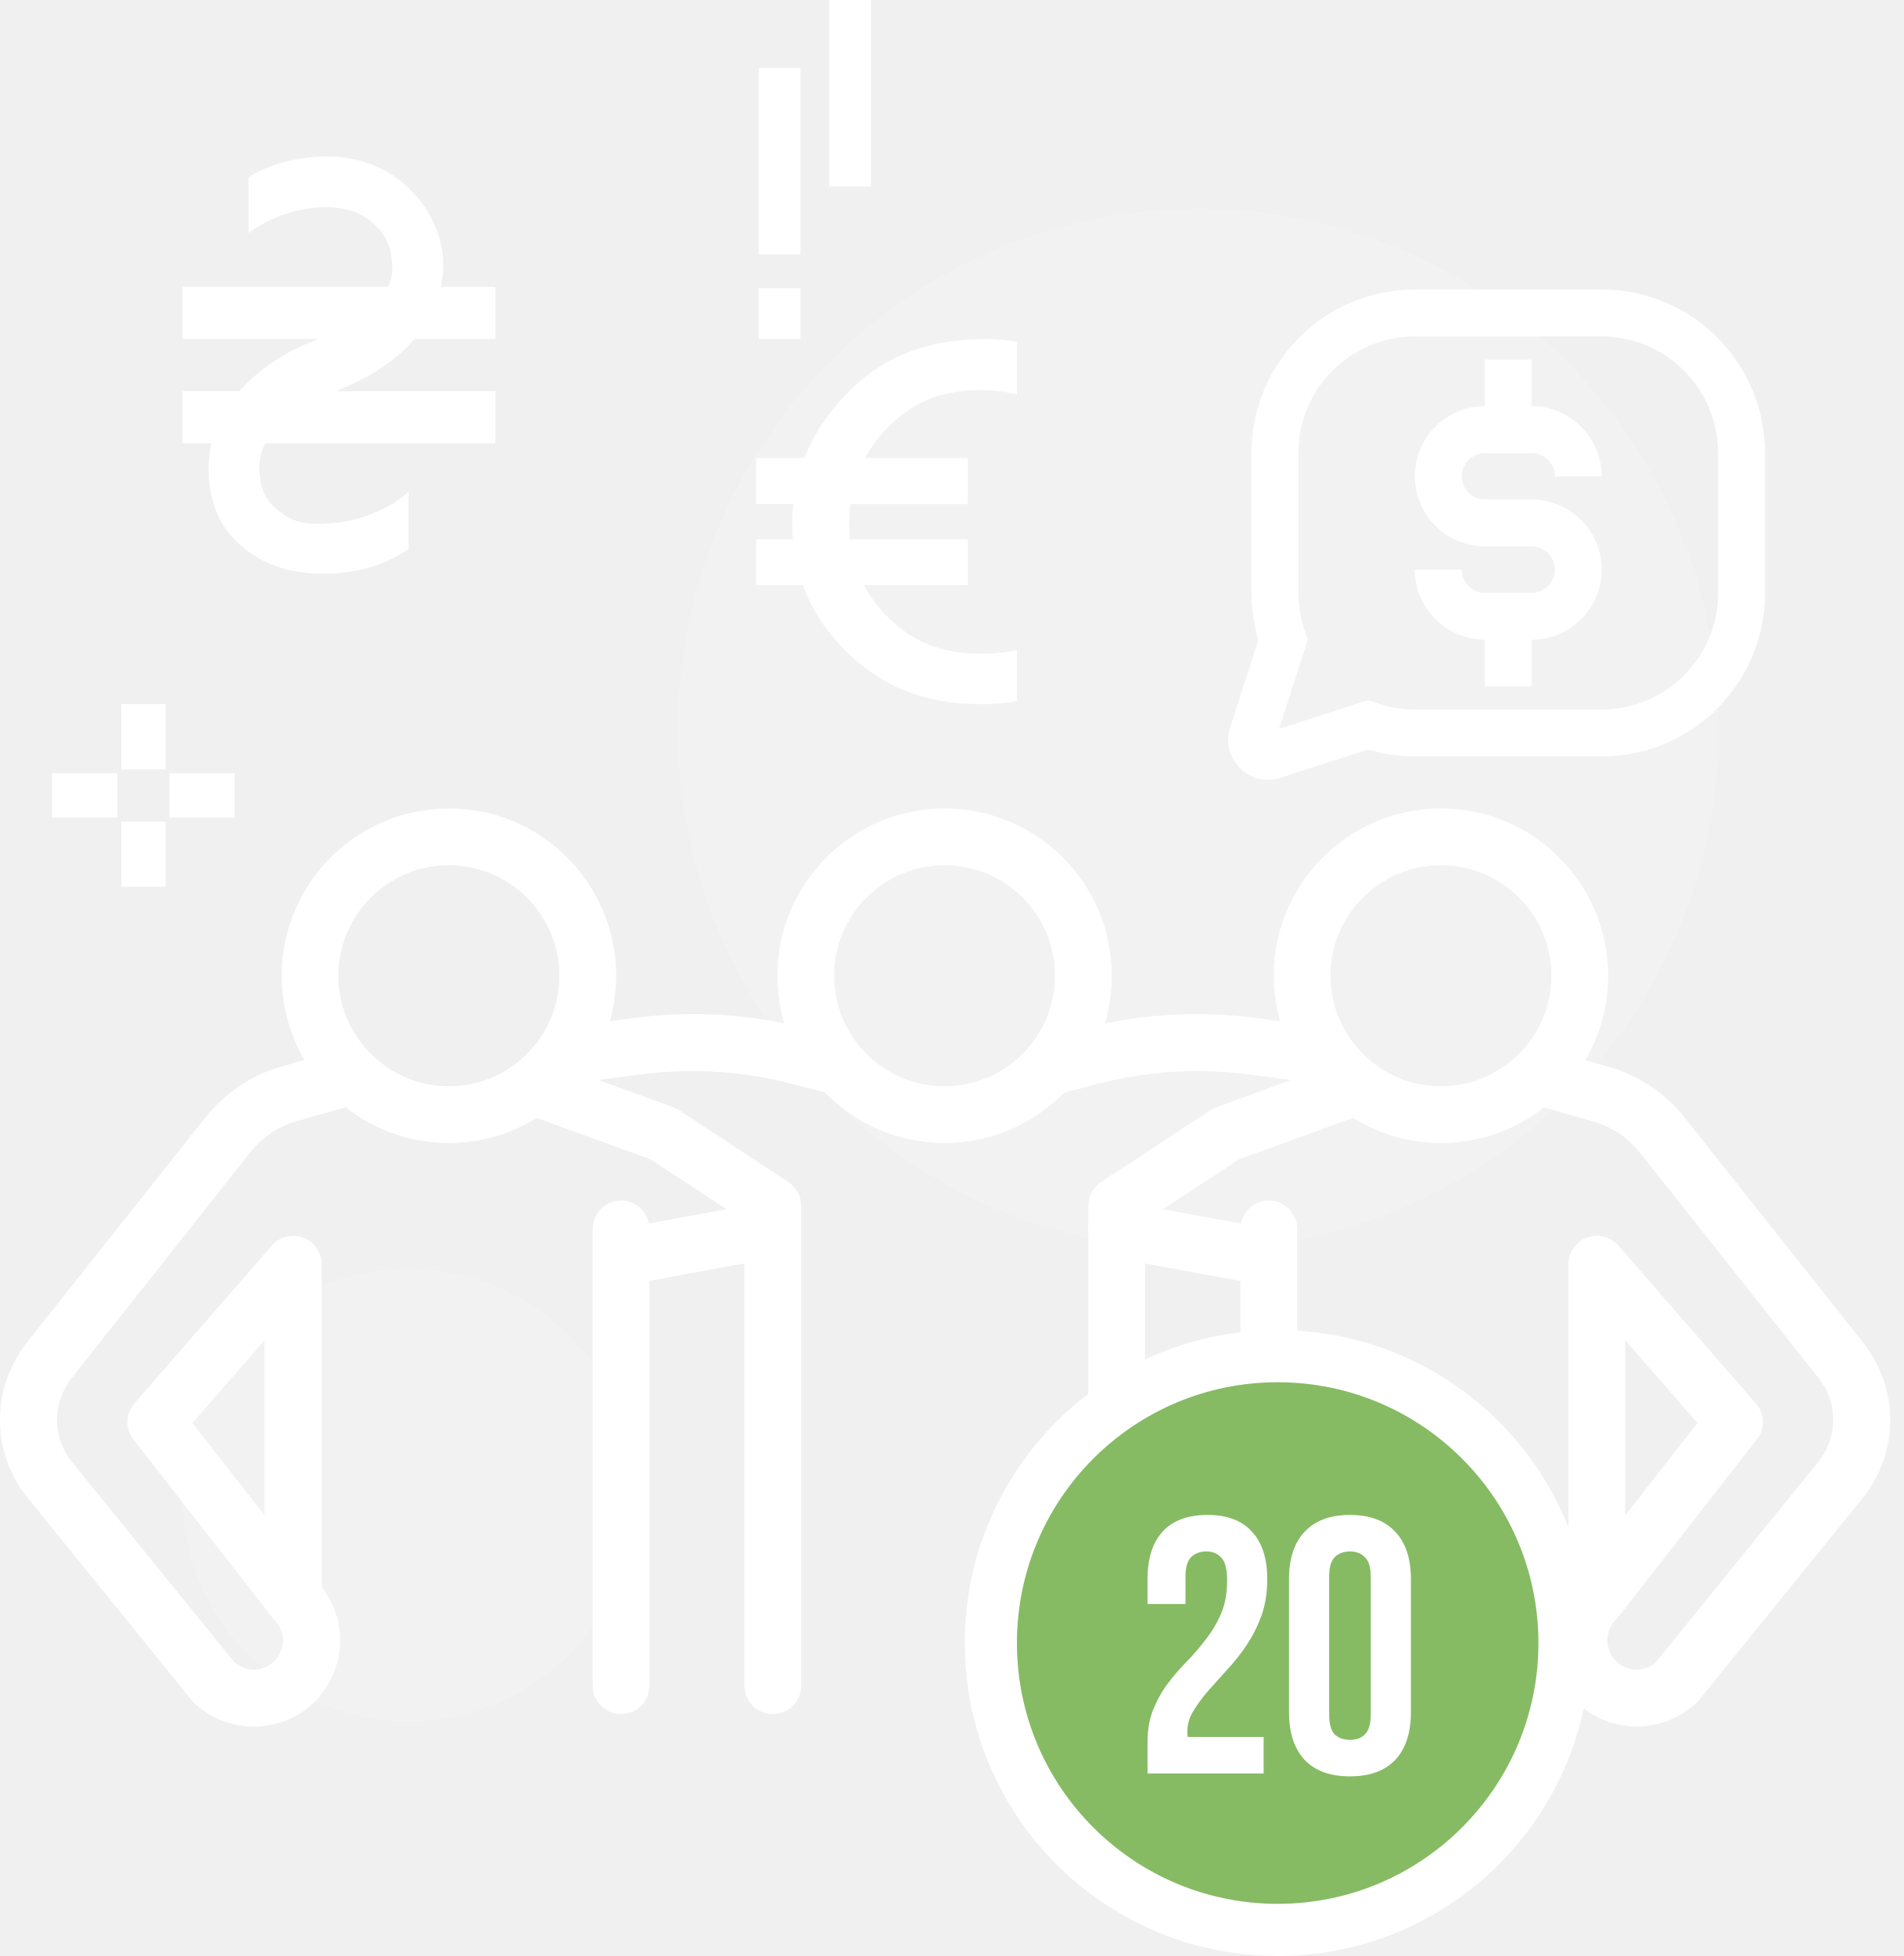
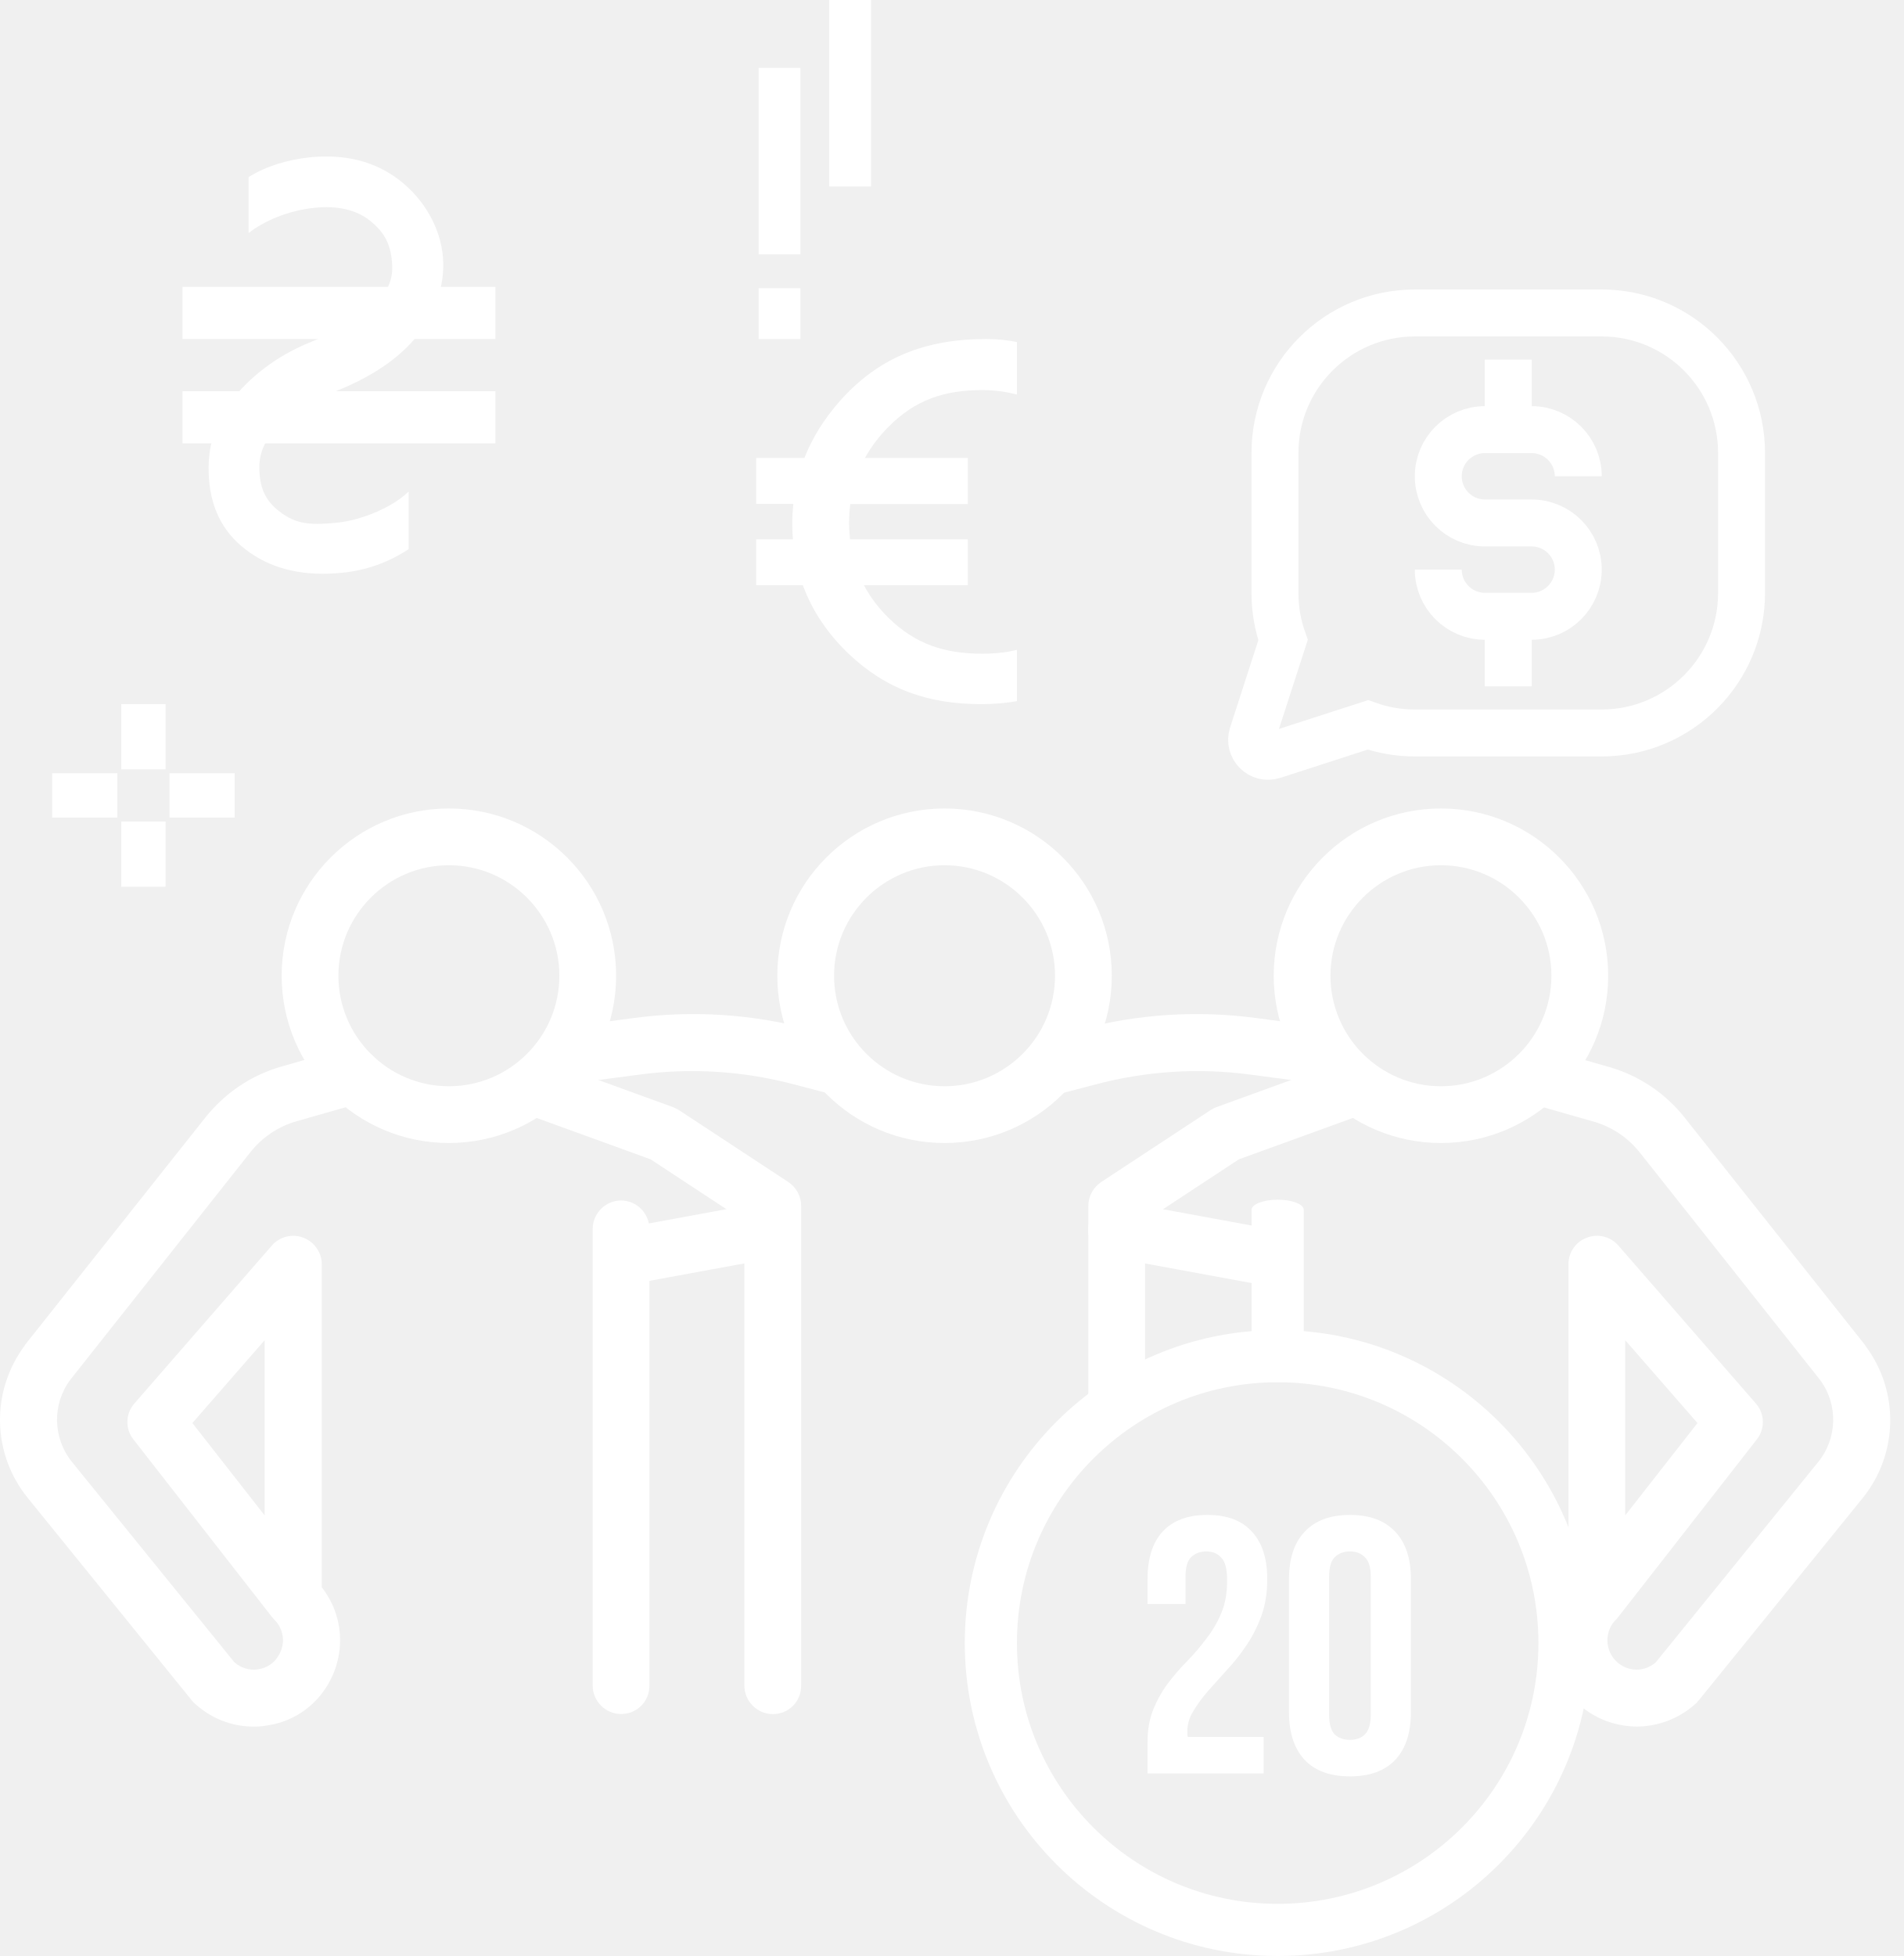
<svg xmlns="http://www.w3.org/2000/svg" width="73" height="75" viewBox="0 0 73 75" fill="none">
-   <circle cx="45.956" cy="27.956" r="19.956" fill="white" fill-opacity="0.15" />
-   <circle cx="15.677" cy="57.325" r="8.676" fill="white" fill-opacity="0.15" />
-   <g clip-path="url(#clip0_31_64)">
+   <g clip-path="url(#clip0_29_2827)">
    <path d="M36.224 43.827C32.684 43.827 29.811 40.954 29.811 37.413C29.811 33.873 32.684 31 36.224 31C39.765 31 42.638 33.873 42.638 37.413C42.638 40.954 39.765 43.827 36.224 43.827ZM36.224 33.176C33.888 33.176 31.987 35.077 31.987 37.413C31.987 39.75 33.888 41.651 36.224 41.651C38.56 41.651 40.461 39.75 40.461 37.413C40.461 35.077 38.56 33.176 36.224 33.176Z" fill="white" />
    <path d="M55.261 43.827C51.721 43.827 48.848 40.954 48.848 37.413C48.848 33.873 51.721 31 55.261 31C58.802 31 61.675 33.873 61.675 37.413C61.675 40.954 58.802 43.827 55.261 43.827ZM55.261 33.176C52.925 33.176 51.024 35.077 51.024 37.413C51.024 39.75 52.925 41.651 55.261 41.651C57.597 41.651 59.498 39.75 59.498 37.413C59.498 35.077 57.597 33.176 55.261 33.176Z" fill="white" />
    <path d="M62.764 66.202C62.619 66.202 62.488 66.188 62.343 66.173C61.342 66.042 60.471 65.477 59.934 64.62C59.209 63.431 59.31 61.936 60.152 60.862V48.471C60.152 48.021 60.428 47.614 60.863 47.455C61.284 47.295 61.763 47.411 62.067 47.76L67.335 53.81C67.683 54.202 67.697 54.782 67.378 55.189L62.067 61.994C62.038 62.038 62.009 62.067 61.98 62.096C61.603 62.458 61.545 63.039 61.806 63.474C61.98 63.764 62.285 63.968 62.619 64.011C62.938 64.055 63.257 63.953 63.504 63.735L69.729 56.059C70.469 55.145 70.498 53.854 69.801 52.911L62.909 44.219C62.444 43.624 61.821 43.203 61.095 43L58.657 42.304C58.077 42.144 57.743 41.535 57.917 40.954C58.077 40.374 58.686 40.04 59.267 40.214L61.705 40.911C62.865 41.244 63.881 41.926 64.621 42.87L71.528 51.576C71.528 51.59 71.542 51.59 71.542 51.605C72.848 53.346 72.805 55.755 71.426 57.452L65.158 65.186C65.129 65.215 65.1 65.244 65.071 65.288C64.432 65.883 63.605 66.202 62.764 66.202ZM62.328 51.387V58.105L65.1 54.565L62.328 51.387Z" fill="white" />
-     <path d="M48.66 65.722C48.065 65.722 47.571 65.228 47.571 64.633V47.12C47.571 46.525 48.065 46.031 48.66 46.031C49.255 46.031 49.748 46.525 49.748 47.12V64.633C49.748 65.243 49.255 65.722 48.66 65.722Z" fill="white" />
+     <path d="M49 53C48.453 53 48 52.825 48 52.613V46.387C48 46.175 48.453 46 49 46C49.547 46 50 46.175 50 46.387V52.613C50 52.83 49.547 53 49 53Z" fill="white" />
    <path d="M40.301 41.984C39.822 41.984 39.373 41.665 39.257 41.171C39.097 40.591 39.445 39.996 40.026 39.836L41.462 39.459C43.668 38.879 45.931 38.733 48.195 39.038L50.952 39.401C51.547 39.474 51.968 40.025 51.895 40.62C51.822 41.215 51.271 41.636 50.676 41.563L47.919 41.2C45.946 40.939 43.958 41.07 42.028 41.578L40.592 41.955C40.49 41.969 40.403 41.984 40.301 41.984Z" fill="white" />
-     <path d="M42.827 65.725C42.232 65.725 41.738 65.231 41.738 64.636V46.237C41.738 45.874 41.927 45.526 42.232 45.323L46.425 42.566C46.498 42.523 46.57 42.479 46.657 42.45L51.33 40.752C51.895 40.549 52.519 40.839 52.723 41.405C52.926 41.971 52.636 42.595 52.07 42.798L47.513 44.452L43.915 46.818V64.636C43.915 65.246 43.436 65.725 42.827 65.725Z" fill="white" />
+     <path d="M42.827 54.5C42.232 54.5 41.738 54.095 41.738 53.5V46.237C41.738 45.874 41.927 45.526 42.232 45.323L46.425 42.566C46.498 42.523 46.57 42.479 46.657 42.45L51.33 40.752C51.895 40.549 52.519 40.839 52.723 41.405C52.926 41.971 52.636 42.595 52.07 42.798L47.513 44.452L43.915 46.818V53C43.915 53.609 43.436 54.5 42.827 54.5Z" fill="white" />
    <path d="M48.587 49.282C48.515 49.282 48.456 49.282 48.384 49.267L42.623 48.208C42.029 48.092 41.637 47.526 41.753 46.946C41.869 46.351 42.435 45.959 43.015 46.075L48.776 47.134C49.371 47.25 49.763 47.816 49.646 48.397C49.559 48.905 49.109 49.282 48.587 49.282Z" fill="white" />
    <path d="M17.215 43.827C13.675 43.827 10.802 40.954 10.802 37.413C10.802 33.873 13.675 31 17.215 31C20.756 31 23.629 33.873 23.629 37.413C23.629 40.954 20.741 43.827 17.215 43.827ZM17.215 33.176C14.879 33.176 12.978 35.077 12.978 37.413C12.978 39.75 14.879 41.651 17.215 41.651C19.551 41.651 21.452 39.75 21.452 37.413C21.452 35.077 19.551 33.176 17.215 33.176Z" fill="white" />
    <path d="M9.714 66.203C8.858 66.203 8.045 65.869 7.421 65.274C7.392 65.245 7.363 65.216 7.334 65.172L1.066 57.438C-0.313 55.741 -0.356 53.346 0.949 51.591C0.949 51.576 0.964 51.576 0.964 51.562L7.871 42.855C8.625 41.912 9.627 41.23 10.787 40.897L13.225 40.2C13.806 40.041 14.4 40.374 14.575 40.94C14.734 41.52 14.4 42.115 13.835 42.289L11.397 42.986C10.671 43.189 10.047 43.61 9.583 44.205L2.691 52.911C1.994 53.854 2.023 55.146 2.763 56.06L8.988 63.736C9.235 63.953 9.554 64.055 9.873 64.011C10.222 63.968 10.512 63.779 10.686 63.475C10.962 63.025 10.889 62.459 10.512 62.096C10.483 62.067 10.454 62.023 10.425 61.995L5.114 55.189C4.795 54.783 4.809 54.203 5.157 53.811L10.425 47.76C10.729 47.412 11.208 47.296 11.629 47.455C12.05 47.615 12.34 48.021 12.34 48.471V60.863C13.182 61.937 13.283 63.416 12.558 64.621C12.035 65.492 11.15 66.057 10.149 66.174C9.989 66.203 9.859 66.203 9.714 66.203ZM7.378 54.565L10.149 58.106V51.388L7.378 54.565Z" fill="white" />
    <path d="M23.818 65.722C23.223 65.722 22.73 65.228 22.73 64.633V47.12C22.73 46.525 23.223 46.031 23.818 46.031C24.413 46.031 24.906 46.525 24.906 47.12V64.633C24.906 65.243 24.427 65.722 23.818 65.722Z" fill="white" />
    <path d="M32.161 41.984C32.074 41.984 31.972 41.969 31.885 41.955L30.449 41.578C28.519 41.07 26.531 40.939 24.557 41.2L21.8 41.563C21.206 41.636 20.654 41.229 20.582 40.62C20.509 40.025 20.915 39.474 21.525 39.401L24.282 39.038C26.545 38.733 28.809 38.879 31.015 39.459L32.451 39.836C33.031 39.996 33.38 40.591 33.22 41.171C33.09 41.665 32.654 41.984 32.161 41.984Z" fill="white" />
    <path d="M29.637 65.725C29.042 65.725 28.548 65.231 28.548 64.636V46.818L24.95 44.452L20.393 42.798C19.828 42.595 19.537 41.971 19.741 41.405C19.944 40.839 20.568 40.549 21.134 40.752L25.806 42.45C25.878 42.479 25.965 42.523 26.038 42.566L30.232 45.323C30.536 45.526 30.725 45.86 30.725 46.237V64.636C30.725 65.246 30.246 65.725 29.637 65.725Z" fill="white" />
    <path d="M23.875 49.282C23.367 49.282 22.903 48.919 22.802 48.397C22.686 47.802 23.077 47.236 23.672 47.134L29.433 46.075C30.028 45.959 30.594 46.351 30.695 46.946C30.811 47.541 30.419 48.106 29.825 48.208L24.064 49.267C24.006 49.267 23.948 49.282 23.875 49.282Z" fill="white" />
    <path d="M57.843 13.789V16.473" stroke="white" stroke-width="1.8" stroke-miterlimit="10" />
    <path d="M55.159 21.841C55.159 22.829 55.961 23.631 56.949 23.631H58.738C59.726 23.631 60.528 22.829 60.528 21.841C60.528 20.853 59.726 20.052 58.738 20.052H56.949C55.961 20.052 55.159 19.25 55.159 18.262C55.159 17.274 55.961 16.473 56.949 16.473H58.738C59.726 16.473 60.528 17.274 60.528 18.262" stroke="white" stroke-width="1.8" stroke-miterlimit="10" />
    <path d="M57.843 26.317V23.633" stroke="white" stroke-width="1.8" stroke-miterlimit="10" />
    <path d="M52.459 27.794L48.825 28.969C48.336 29.127 47.874 28.664 48.031 28.174L49.206 24.542C49.005 23.978 48.896 23.371 48.896 22.737V17.368C48.896 14.404 51.299 12 54.264 12H61.422C64.386 12 66.79 14.404 66.79 17.368V22.737C66.79 25.701 64.386 28.105 61.422 28.105H54.264C53.632 28.105 53.022 27.995 52.459 27.794Z" stroke="white" stroke-width="1.8" stroke-miterlimit="10" />
-     <g clip-path="url(#clip1_31_64)">
+     <g clip-path="url(#clip1_29_2827)">
      <path d="M40.036 24.513C39.894 24.588 39.752 24.653 39.615 24.709C39.083 24.945 38.439 25.066 37.679 25.066C36.209 25.066 35.099 24.69 34.085 23.7C33.689 23.314 33.375 22.896 33.132 22.44H37.116V20.679H32.599C32.579 20.474 32.564 20.27 32.564 20.056C32.564 19.805 32.579 19.563 32.609 19.326H37.116V17.56H33.172C33.41 17.128 33.715 16.723 34.085 16.356C35.088 15.343 36.199 14.957 37.669 14.957C38.257 14.957 38.835 15.054 39.407 15.25L40.269 13.511C39.403 13.172 38.733 13 37.816 13C35.464 13 33.674 13.72 32.194 15.394C31.601 16.072 31.149 16.793 30.85 17.56H29V19.321H30.424C30.399 19.568 30.384 19.819 30.384 20.07C30.384 20.274 30.394 20.479 30.409 20.679H29V22.44H30.79C31.144 23.407 31.727 24.285 32.544 25.066C33.988 26.438 35.605 27 37.648 27C38.627 27 39.575 26.823 40.492 26.475L40.036 24.513Z" fill="white" />
    </g>
-     <g clip-path="url(#clip2_31_64)">
+     <g clip-path="url(#clip2_29_2827)">
      <path d="M15.658 18.859C15.064 19.44 13.892 19.941 12.951 20.038C12.039 20.135 11.46 20.119 10.881 19.731C10.316 19.343 10.012 18.923 9.955 18.164C9.897 17.469 10.099 17 10.519 16.483C10.939 15.966 11.576 15.498 12.719 15.062C14.109 14.528 15.165 13.85 15.889 13.01C16.627 12.169 17.076 11.022 16.989 9.891C16.902 8.712 16.237 7.613 15.31 6.902C14.384 6.191 13.255 5.901 11.894 6.03C11.011 6.127 10.215 6.369 9.535 6.789V8.938C10.114 8.47 11.084 8.066 12.053 7.969C12.951 7.872 13.66 8.049 14.181 8.453C14.702 8.873 14.977 9.31 15.035 10.069C15.093 10.732 14.861 11.168 14.384 11.669C13.906 12.169 13.081 12.638 11.938 13.107C10.563 13.656 9.549 14.496 8.884 15.352C8.218 16.209 7.928 17.21 8.015 18.358C8.102 19.586 8.623 20.523 9.578 21.185C10.519 21.848 11.706 22.106 13.125 21.961C14.08 21.864 14.905 21.557 15.672 21.056V18.859H15.658Z" fill="white" />
      <path d="M19 11H7V13H19V11Z" fill="white" />
      <path d="M19 15H7V17H19V15Z" fill="white" />
    </g>
    <path d="M5.5 27V29.5" stroke="white" stroke-width="1.7" stroke-miterlimit="10" />
    <path d="M5.5 31.5V34" stroke="white" stroke-width="1.7" stroke-miterlimit="10" />
    <path d="M9 30.5H6.5" stroke="white" stroke-width="1.7" stroke-miterlimit="10" />
    <path d="M4.5 30.5H2" stroke="white" stroke-width="1.7" stroke-miterlimit="10" />
    <path d="M32.603 7.15V0" stroke="white" stroke-width="1.6" stroke-miterlimit="10" />
    <path d="M29.895 9.752V2.602" stroke="white" stroke-width="1.6" stroke-miterlimit="10" />
    <path d="M29.895 13.001V11.051" stroke="white" stroke-width="1.6" stroke-miterlimit="10" />
  </g>
-   <path d="M49 74C55.075 74 60 69.075 60 63C60 56.925 55.075 52 49 52C42.925 52 38 56.925 38 63C38 69.075 42.925 74 49 74Z" fill="#86BB64" stroke="white" stroke-width="2" stroke-miterlimit="10" />
+   <path d="M49 74C55.075 74 60 69.075 60 63C60 56.925 55.075 52 49 52C42.925 52 38 56.925 38 63C38 69.075 42.925 74 49 74Z" stroke="white" stroke-width="2" stroke-miterlimit="10" />
  <path d="M47.061 60.608C47.061 60.169 46.987 59.875 46.837 59.726C46.697 59.567 46.506 59.488 46.263 59.488C46.021 59.488 45.825 59.563 45.675 59.712C45.535 59.852 45.465 60.099 45.465 60.454V61.504H44.009V60.552C44.009 59.759 44.201 59.152 44.583 58.732C44.975 58.303 45.549 58.088 46.305 58.088C47.061 58.088 47.631 58.303 48.013 58.732C48.405 59.152 48.601 59.759 48.601 60.552C48.601 61.065 48.527 61.532 48.377 61.952C48.228 62.363 48.037 62.741 47.803 63.086C47.579 63.422 47.332 63.735 47.061 64.024C46.8 64.313 46.553 64.589 46.319 64.85C46.095 65.111 45.909 65.368 45.759 65.62C45.61 65.863 45.535 66.119 45.535 66.39C45.535 66.483 45.54 66.553 45.549 66.6H48.461V68H44.009V66.796C44.009 66.32 44.084 65.9 44.233 65.536C44.383 65.172 44.569 64.841 44.793 64.542C45.027 64.234 45.274 63.949 45.535 63.688C45.797 63.417 46.039 63.133 46.263 62.834C46.497 62.535 46.688 62.209 46.837 61.854C46.987 61.499 47.061 61.084 47.061 60.608ZM50.974 65.746C50.974 66.101 51.044 66.353 51.184 66.502C51.333 66.642 51.529 66.712 51.772 66.712C52.015 66.712 52.206 66.642 52.346 66.502C52.495 66.353 52.57 66.101 52.57 65.746V60.454C52.57 60.099 52.495 59.852 52.346 59.712C52.206 59.563 52.015 59.488 51.772 59.488C51.529 59.488 51.333 59.563 51.184 59.712C51.044 59.852 50.974 60.099 50.974 60.454V65.746ZM49.434 60.552C49.434 59.759 49.635 59.152 50.036 58.732C50.437 58.303 51.016 58.088 51.772 58.088C52.528 58.088 53.107 58.303 53.508 58.732C53.909 59.152 54.11 59.759 54.11 60.552V65.648C54.11 66.441 53.909 67.053 53.508 67.482C53.107 67.902 52.528 68.112 51.772 68.112C51.016 68.112 50.437 67.902 50.036 67.482C49.635 67.053 49.434 66.441 49.434 65.648V60.552Z" fill="white" />
  <defs>
-     <clipPath id="clip0_31_64">
+     <clipPath id="clip0_29_2827">
      <rect width="73" height="67" fill="white" />
    </clipPath>
-     <clipPath id="clip1_31_64">
+     <clipPath id="clip1_29_2827">
      <rect width="10" height="14" fill="white" transform="translate(29 13)" />
    </clipPath>
-     <clipPath id="clip2_31_64">
+     <clipPath id="clip2_29_2827">
      <rect width="12" height="16" fill="white" transform="translate(7 6)" />
    </clipPath>
  </defs>
</svg>
